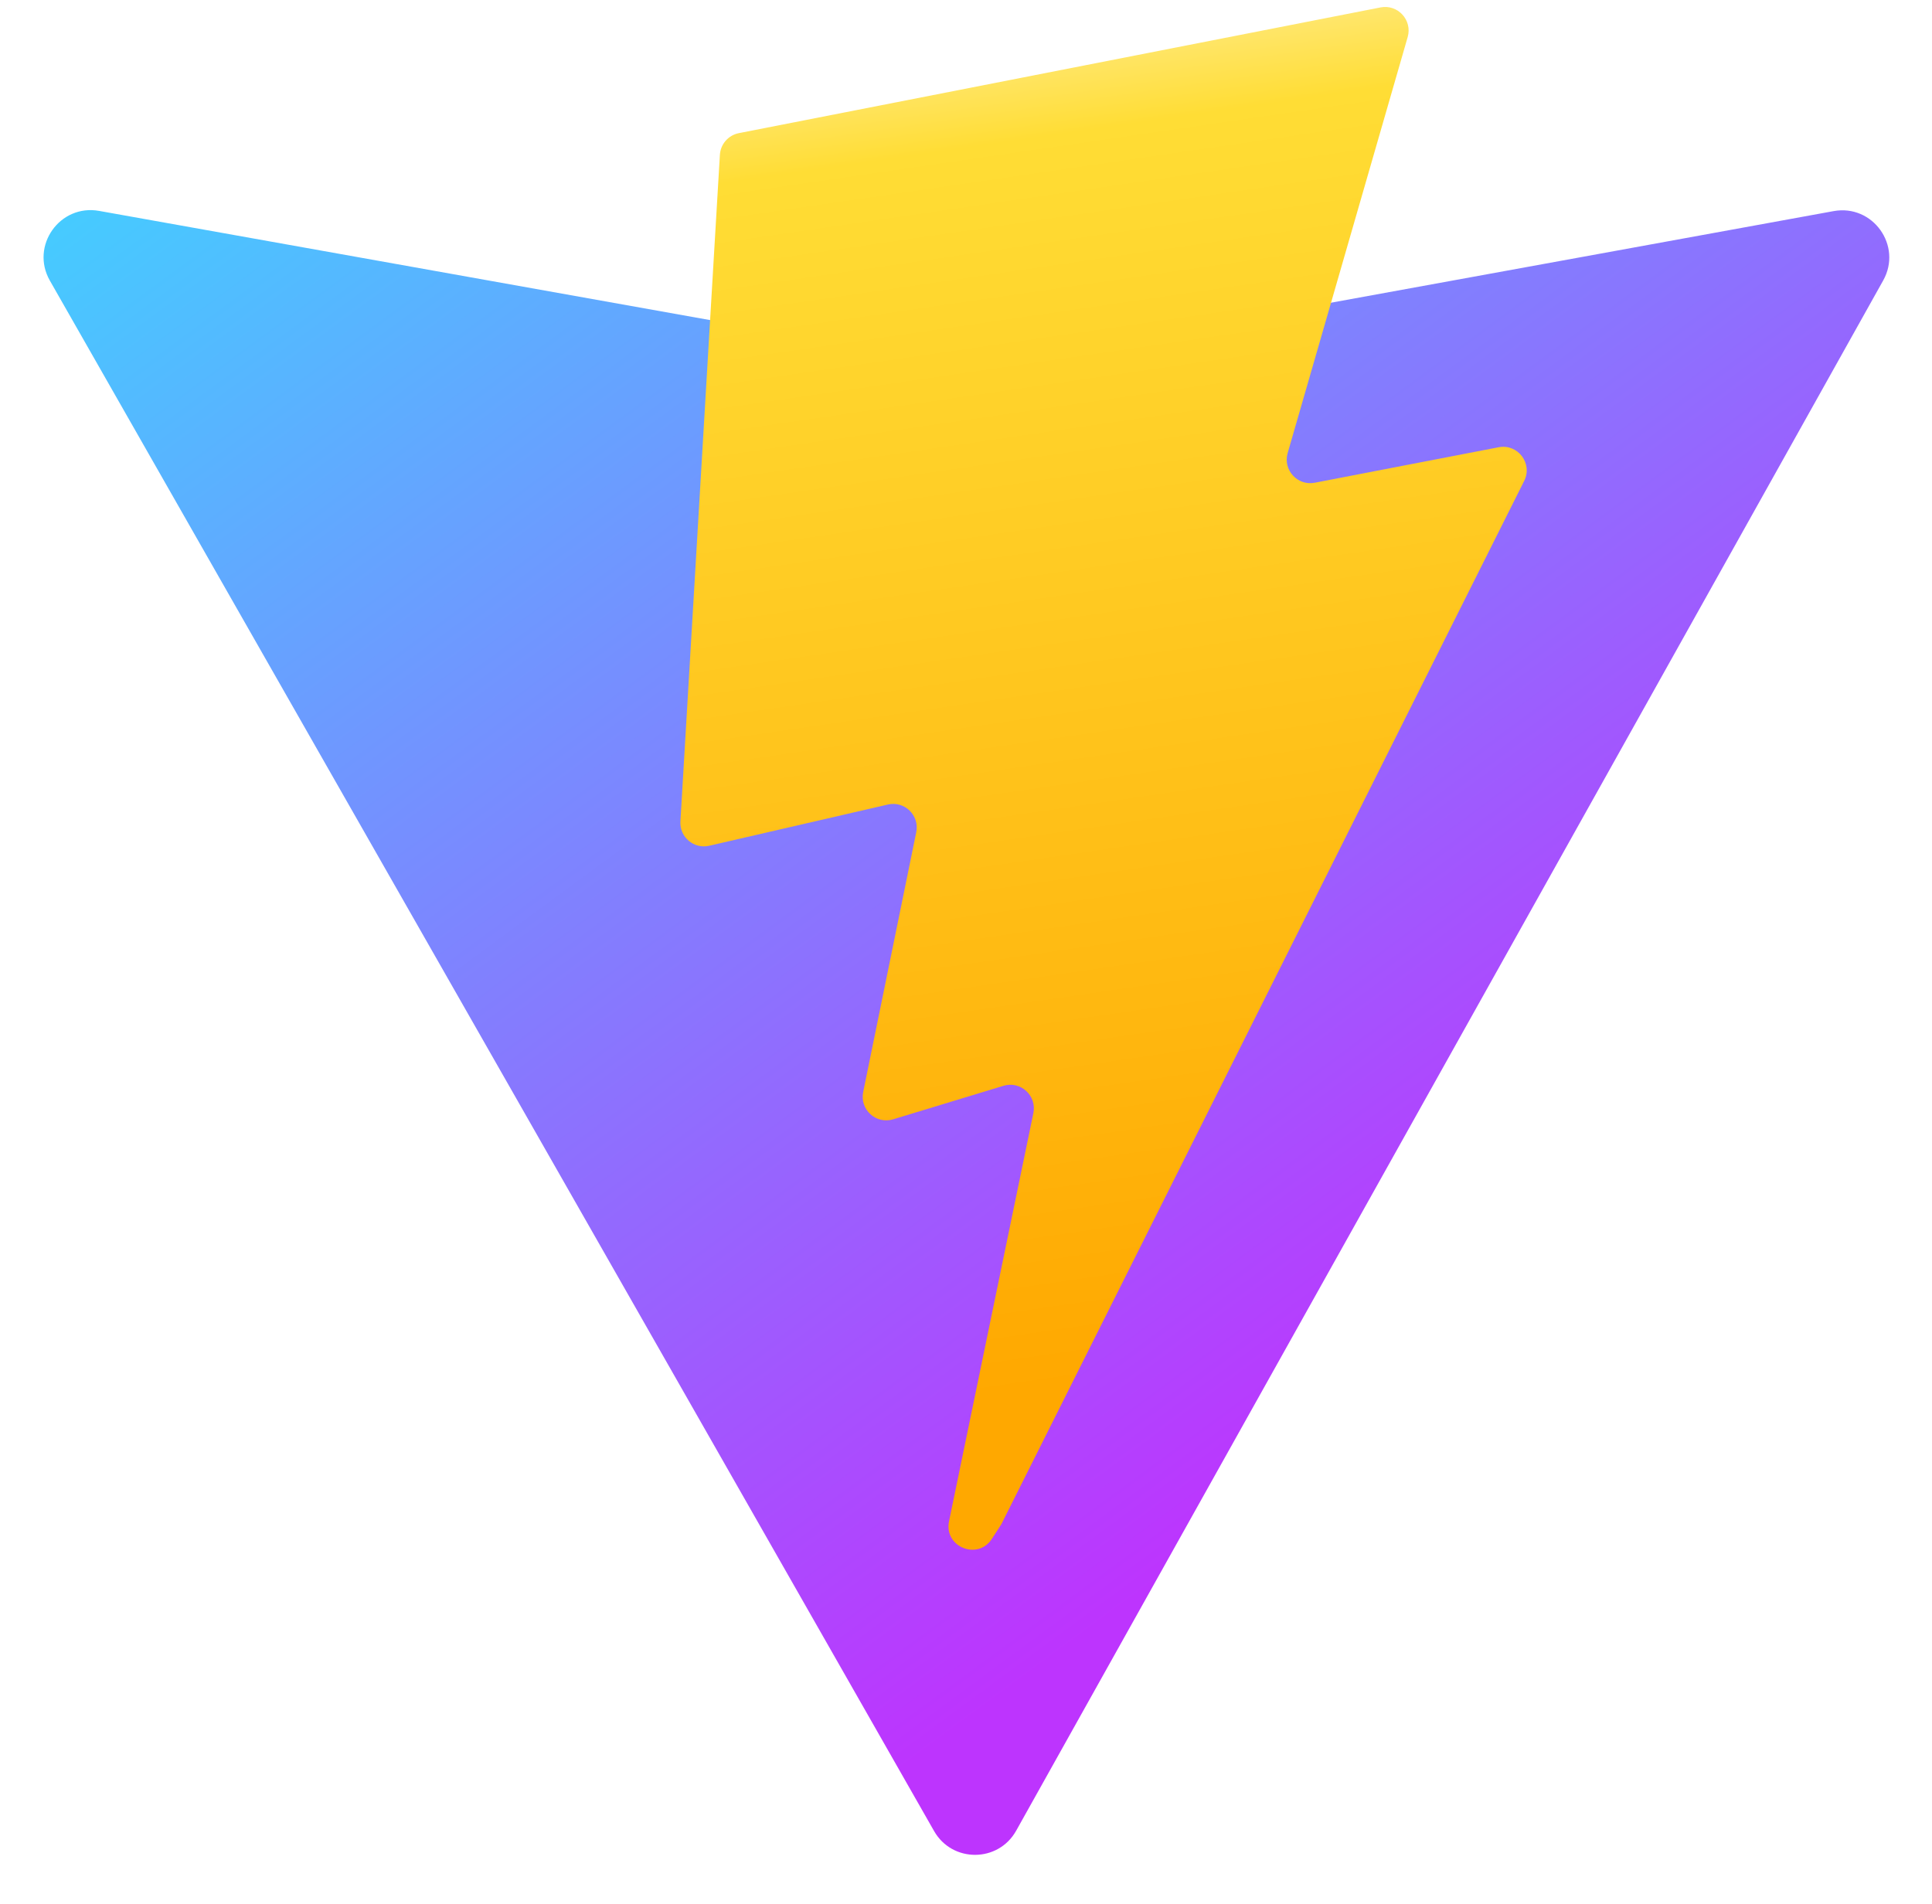
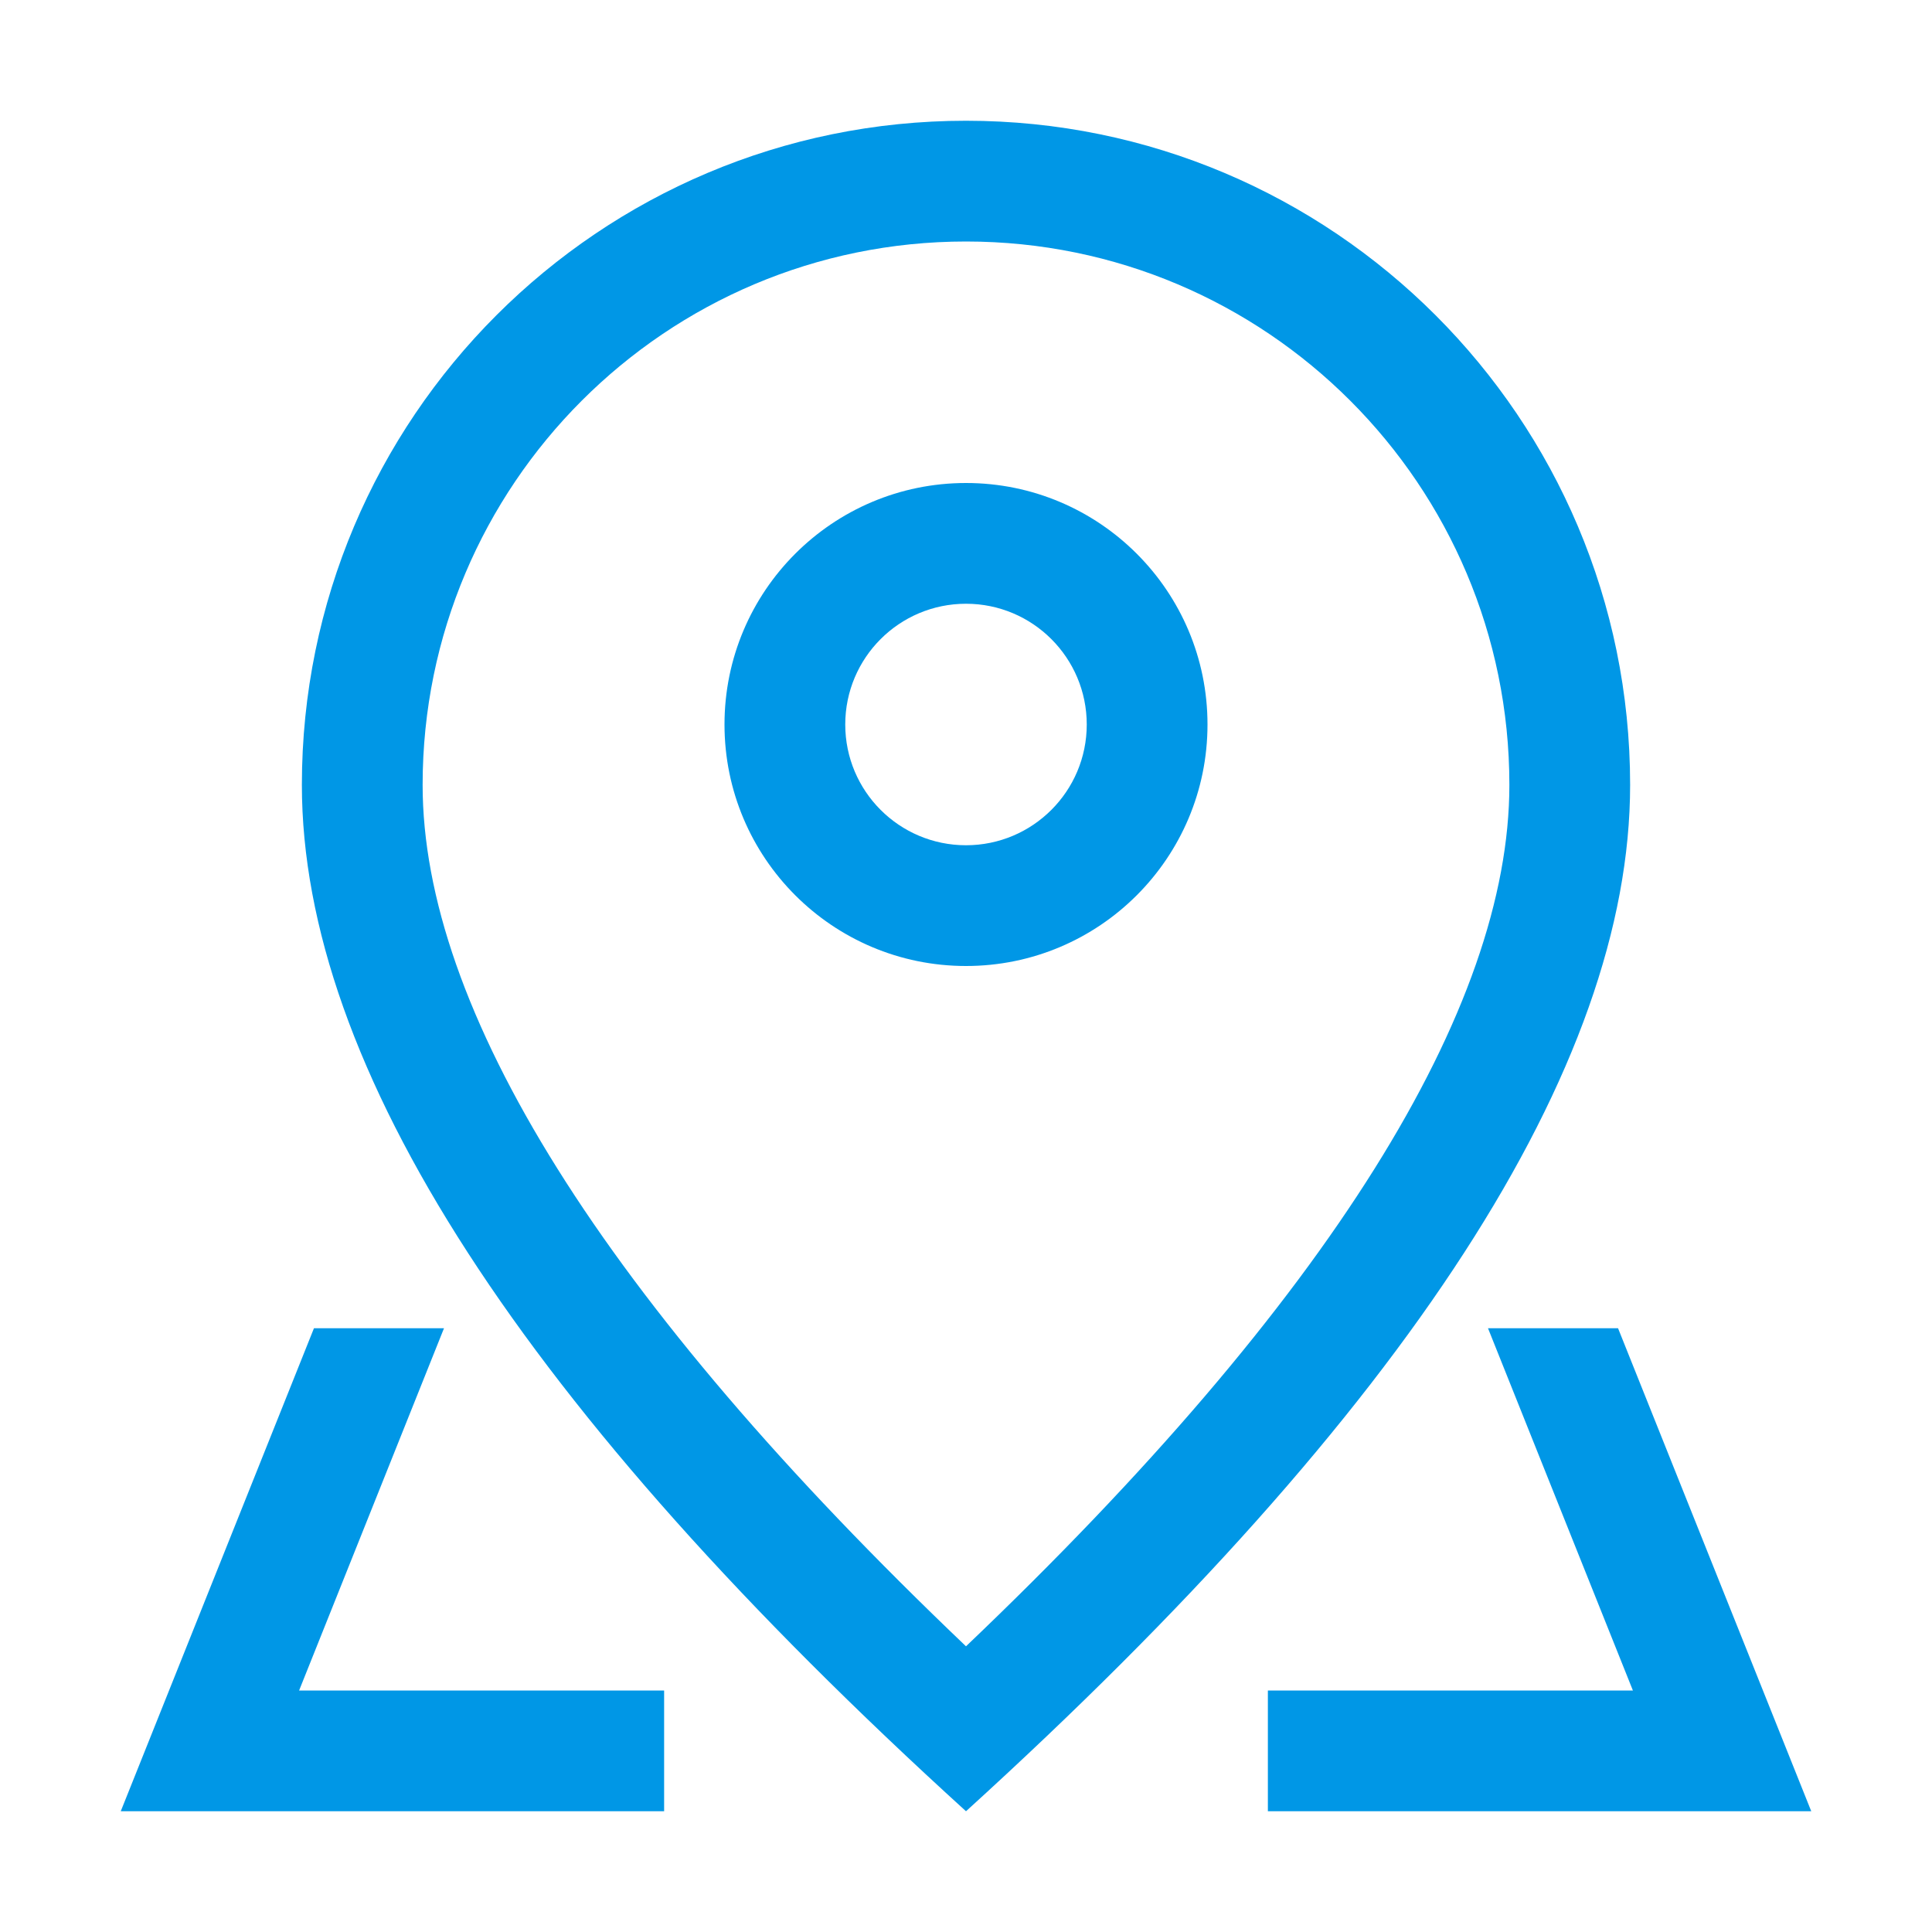
- <svg xmlns="http://www.w3.org/2000/svg" width="410" height="404" viewBox="0 0 410 404" fill="none">
-   <path d="M399.641 59.525L215.643 388.545C211.844 395.338 202.084 395.378 198.228 388.618L10.582 59.556C6.381 52.19 12.68 43.267 21.028 44.759L205.223 77.682C206.398 77.892 207.601 77.89 208.776 77.676L389.119 44.806C397.439 43.289 403.768 52.143 399.641 59.525Z" fill="url(#paint0_linear)" />
-   <path d="M292.965 1.574L156.801 28.255C154.563 28.694 152.906 30.59 152.771 32.866L144.395 174.33C144.198 177.662 147.258 180.248 150.51 179.498L188.42 170.749C191.967 169.931 195.172 173.055 194.443 176.622L183.18 231.775C182.422 235.487 185.907 238.661 189.532 237.56L212.947 230.446C216.577 229.344 220.065 232.527 219.297 236.242L201.398 322.875C200.278 328.294 207.486 331.249 210.492 326.603L212.5 323.5L323.454 102.072C325.312 98.365 322.108 94.137 318.036 94.923L279.014 102.454C275.347 103.161 272.227 99.746 273.262 96.158L298.731 7.867C299.767 4.273 296.636 0.855 292.965 1.574Z" fill="url(#paint1_linear)" />
-   <defs>
-     <linearGradient id="paint0_linear" x1="6" y1="33" x2="235" y2="344" gradientUnits="userSpaceOnUse">
-       <stop stop-color="#41D1FF" />
-       <stop offset="1" stop-color="#BD34FE" />
-     </linearGradient>
-     <linearGradient id="paint1_linear" x1="194.651" y1="8.818" x2="236.076" y2="292.989" gradientUnits="userSpaceOnUse">
-       <stop stop-color="#FFEA83" />
-       <stop offset="0.083" stop-color="#FFDD35" />
-       <stop offset="1" stop-color="#FFA800" />
-     </linearGradient>
-   </defs>
+ <svg xmlns="http://www.w3.org/2000/svg" width="1024px" height="1024px" viewBox="0 0 1024 1024" class="icon">
+   <path fill="#0097e6" d="M800 416a288 288 0 10-576 0c0 118.144 94.528 272.128 288 456.576C705.472 688.128 800 534.144 800 416zM512 960C277.312 746.688 160 565.312 160 416a352 352 0 01704 0c0 149.312-117.312 330.688-352 544z" />
+   <path fill="#0097e6" d="M512 448a64 64 0 100-128 64 64 0 000 128zm0 64a128 128 0 110-256 128 128 0 010 256zm345.6 192L960 960H672v-64H352v64H64l102.4-256h691.2zm-68.928 0H235.328l-76.8 192h706.944l-76.8-192z" />
</svg>
